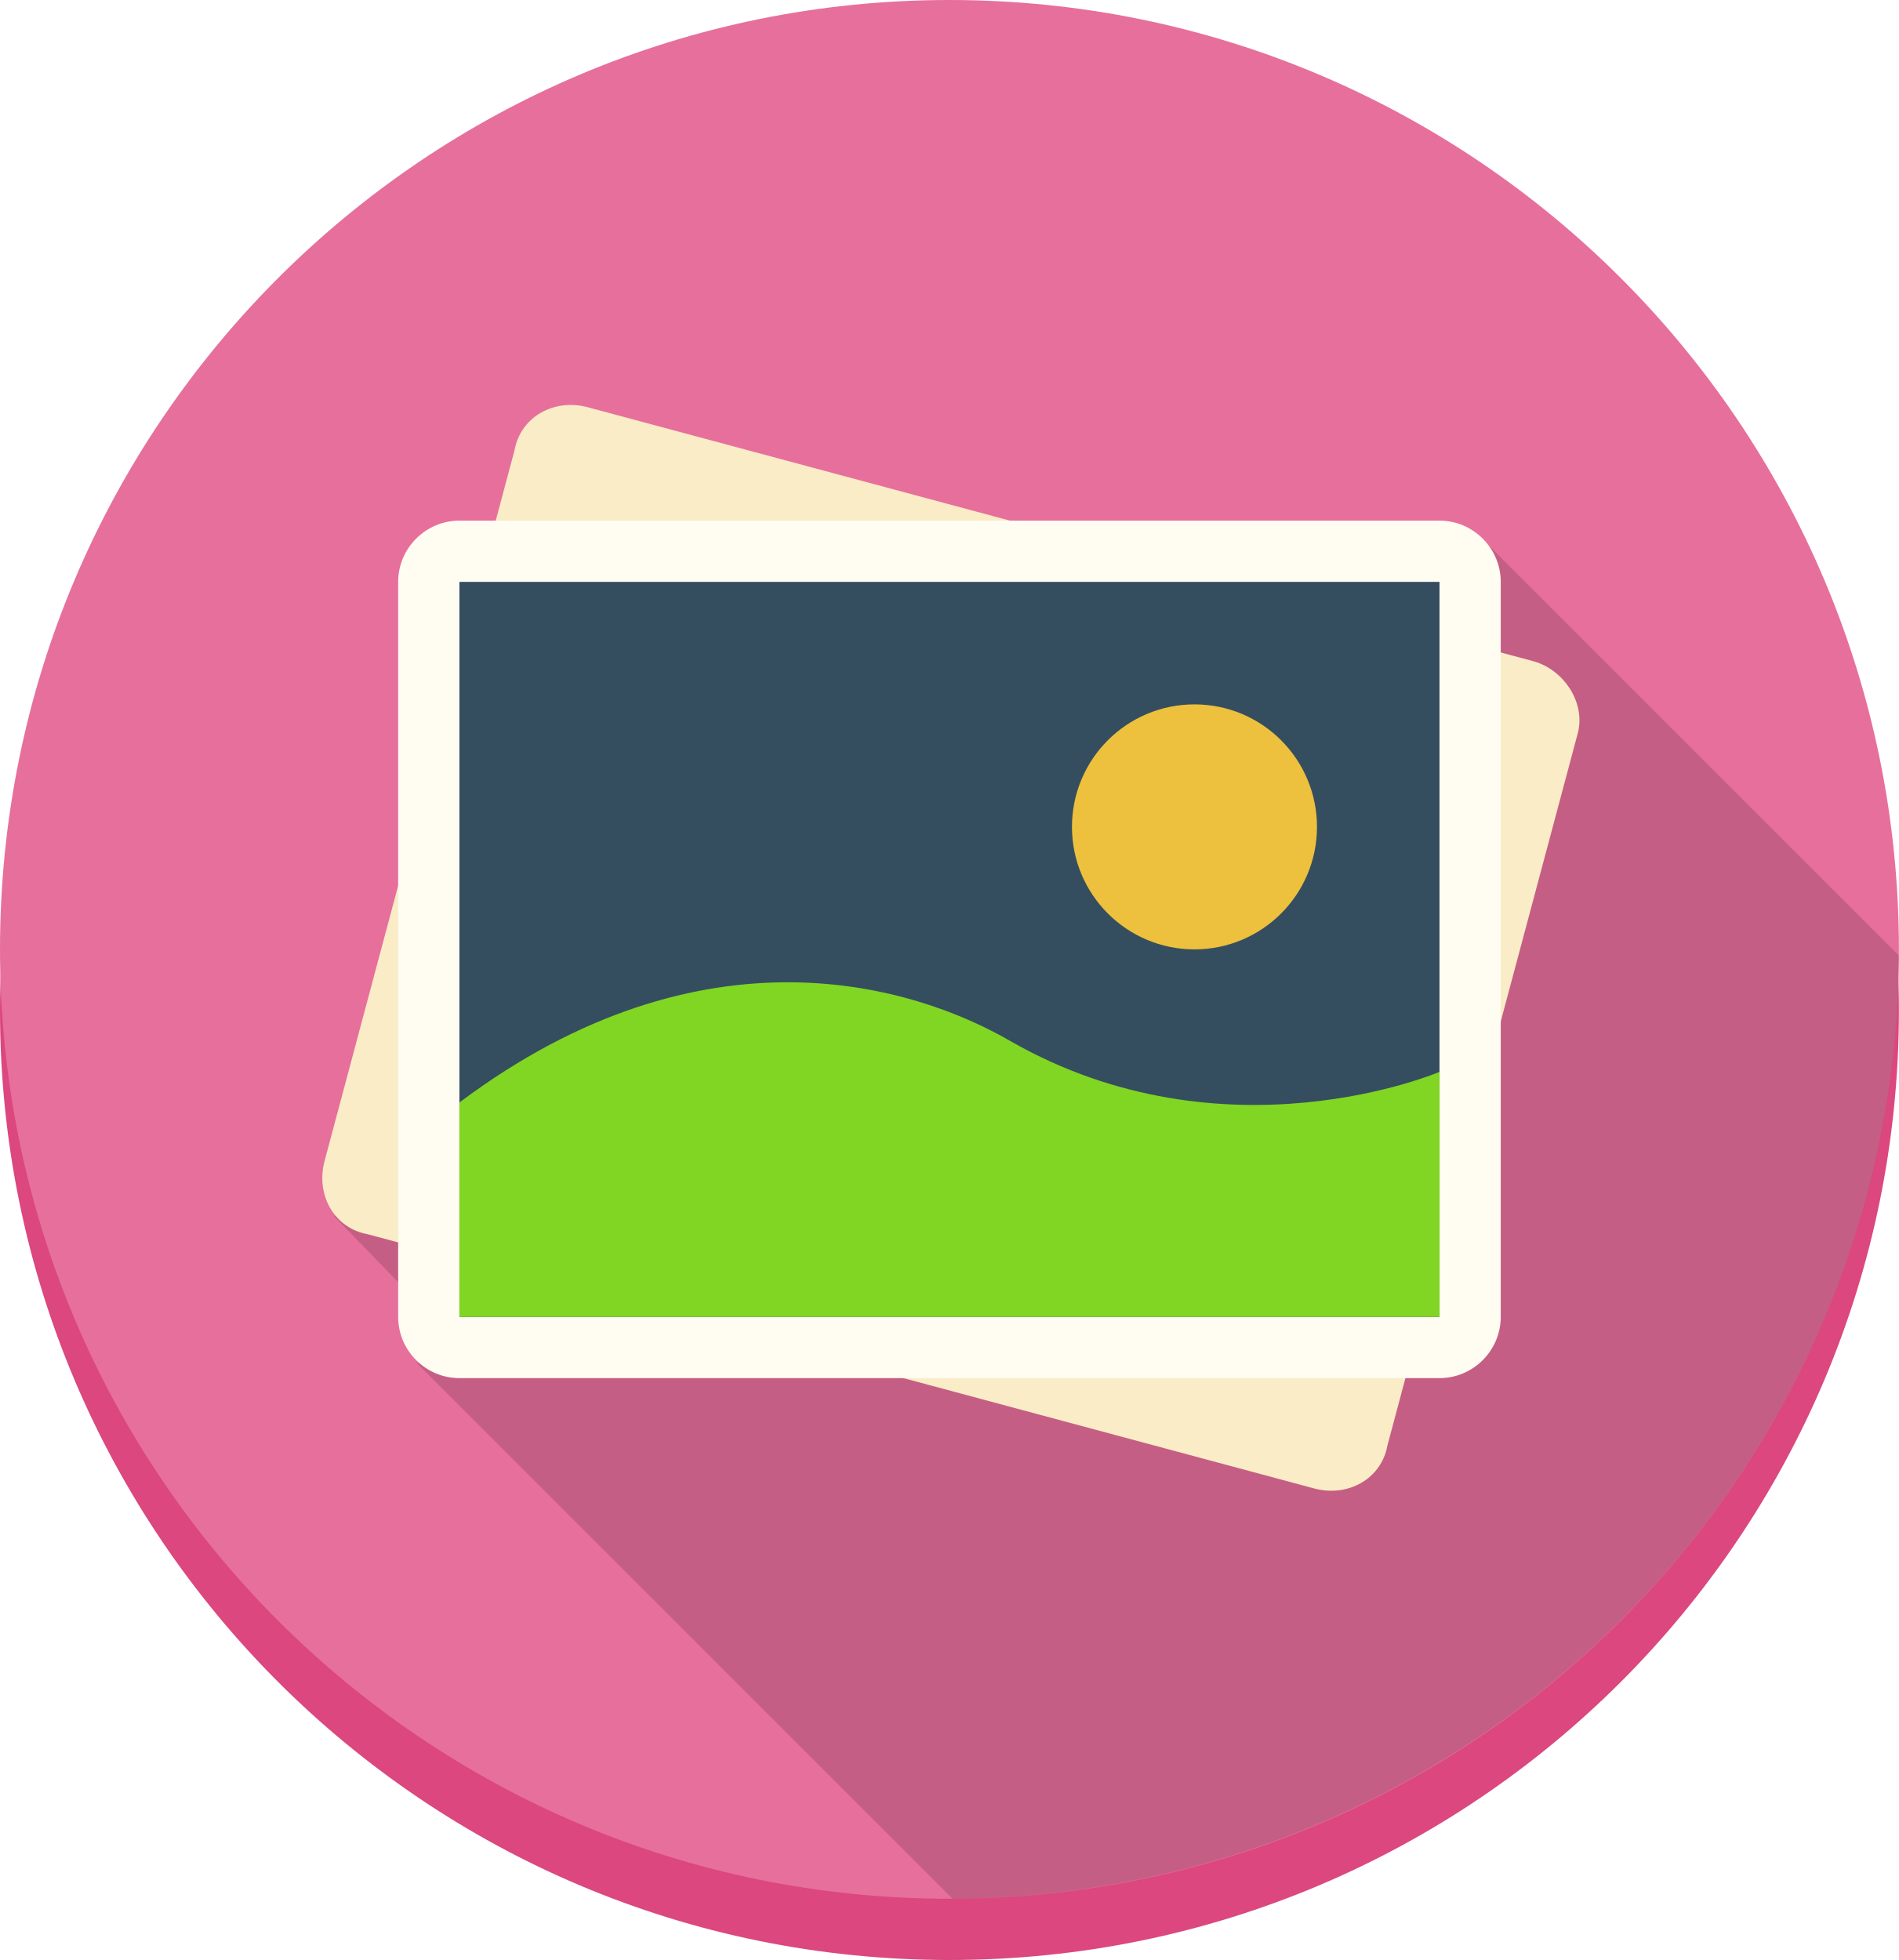
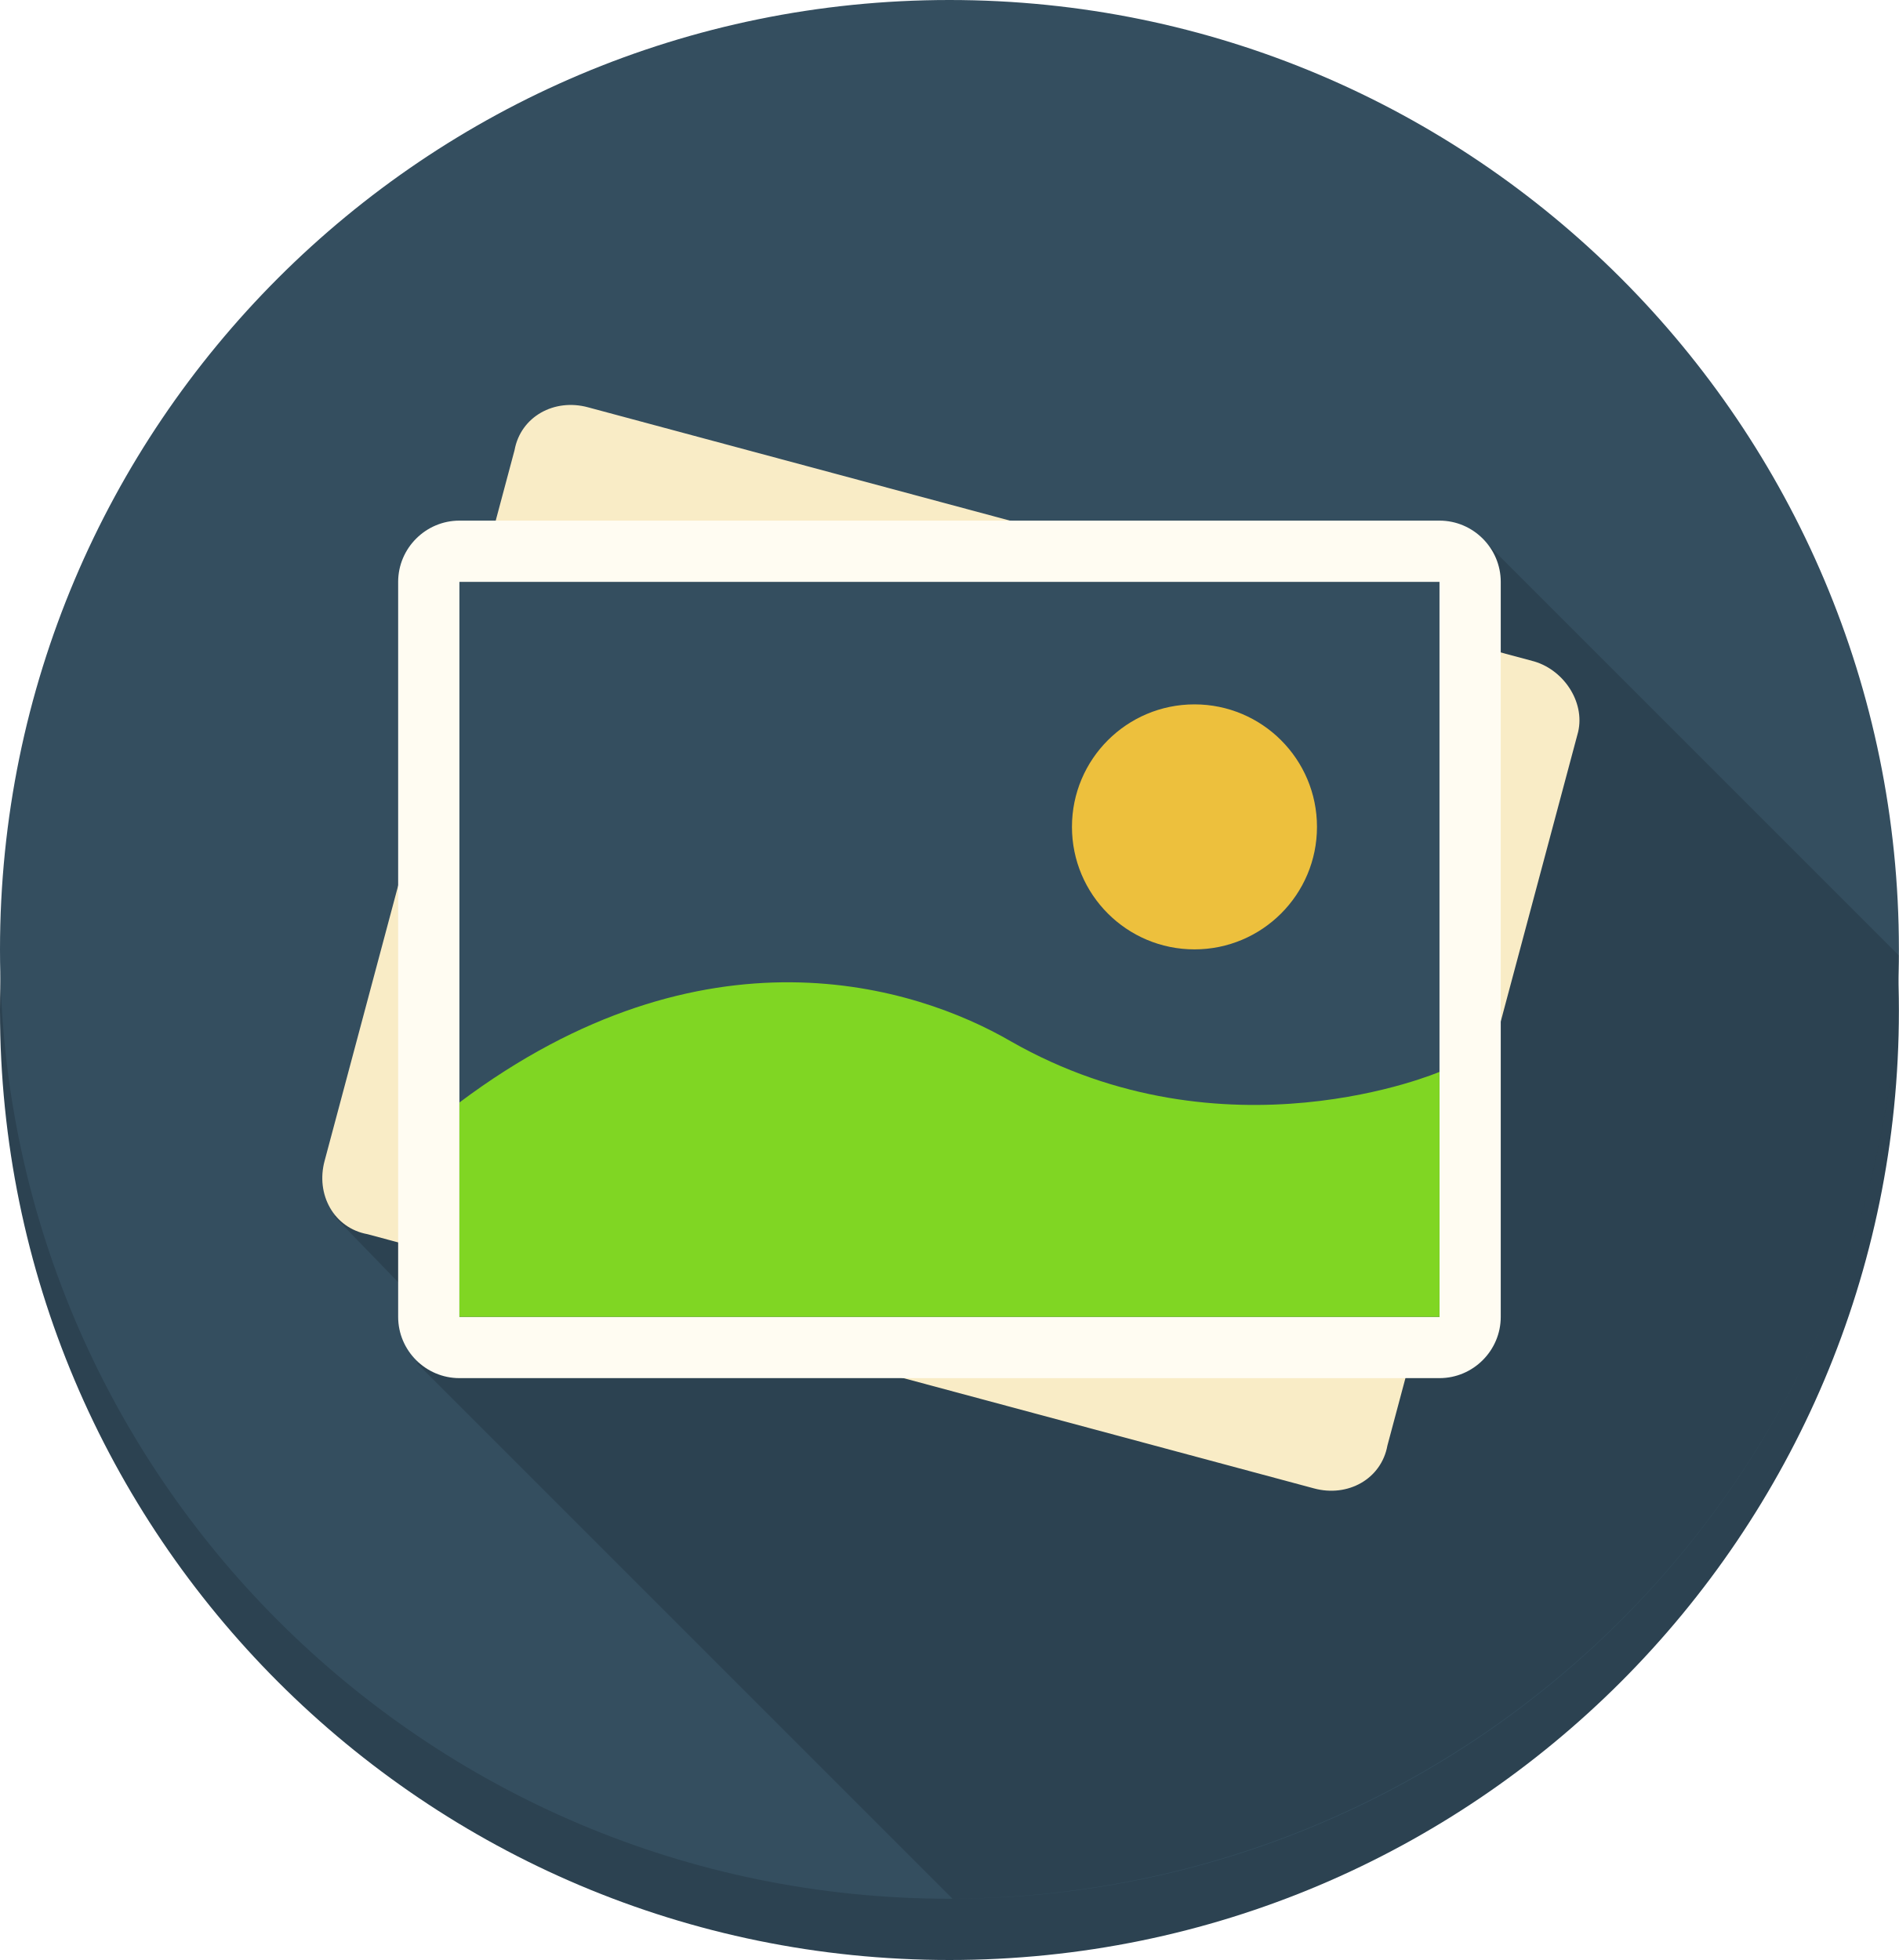
<svg xmlns="http://www.w3.org/2000/svg" width="62px" height="64px" viewBox="0 0 62 64" version="1.1">
  <g id="Page-1" stroke="none" stroke-width="1" fill="none" fill-rule="evenodd">
    <g id="mobile-app-landing-page-by-andrei-dulcu" transform="translate(-308, -922)">
      <g id="how-it-works-section" transform="translate(0, 857)">
        <g id="Photos_1_" transform="translate(308, 65)">
          <g id="Group">
-             <g id="Circle_Shadow" transform="translate(0, 2)" fill="#DB477E">
+             <g id="Circle_Shadow" transform="translate(0, 2)" fill="#2C4251">
              <circle id="Oval" cx="31" cy="31" r="31" />
            </g>
-             <g id="Circle" fill="#E76F9B">
+             <g id="Circle" fill="#344E5F">
              <circle id="Oval" cx="31" cy="31" r="31" />
            </g>
            <g id="Long_Shadow" transform="translate(10, 17)" fill="#000000" opacity="0.15">
              <polygon id="Shape" points="4 22.7 0.9 22.7 4 25.9" />
              <path d="M38.3,0.5 L37.3,27.5 L3.6,27.5 L21.1,45 C38.1,44.9 51.9,31.2 52,14.2 L38.3,0.5 L38.3,0.5 Z" id="Shape" />
            </g>
            <g id="Photo_Frame" transform="translate(10, 13)" fill="#F9ECC6">
              <path d="M40.1,8.6 L9.2,0.3 C8.1,-3.41671136e-14 7,0.6 6.8,1.7 L0.6,24.9 C0.3,26 0.9,27.1 2,27.3 L32.9,35.6 C34,35.9 35.1,35.3 35.3,34.2 L41.5,11 C41.8,10 41.1,8.9 40.1,8.6 L40.1,8.6 Z" id="Shape" />
            </g>
            <g id="Photo_Frame_1_" transform="translate(13, 17)" fill="#FFFCF2">
              <path d="M34,0 L2,0 C0.9,0 0,0.9 0,2 L0,26 C0,27.1 0.9,28 2,28 L34,28 C35.1,28 36,27.1 36,26 L36,2 C36,0.9 35.1,0 34,0 L34,0 Z" id="Shape" />
            </g>
            <g id="Sky" transform="translate(15, 19)" fill="#344E5F">
              <rect id="Rectangle-path" x="0" y="0" width="32" height="24" />
            </g>
            <g id="Grass" transform="translate(15, 32)" fill="#80D623">
              <path d="M18,2 C14.9,0.2 8,-2 0,4 L0,11 L32,11 L32,3 C32,3 25,6 18,2 L18,2 Z" id="Shape" />
            </g>
            <g id="Sun" transform="translate(35, 23)" fill="#EDC03D">
              <circle id="Oval" cx="4" cy="4" r="4" />
            </g>
          </g>
        </g>
      </g>
    </g>
  </g>
</svg>
